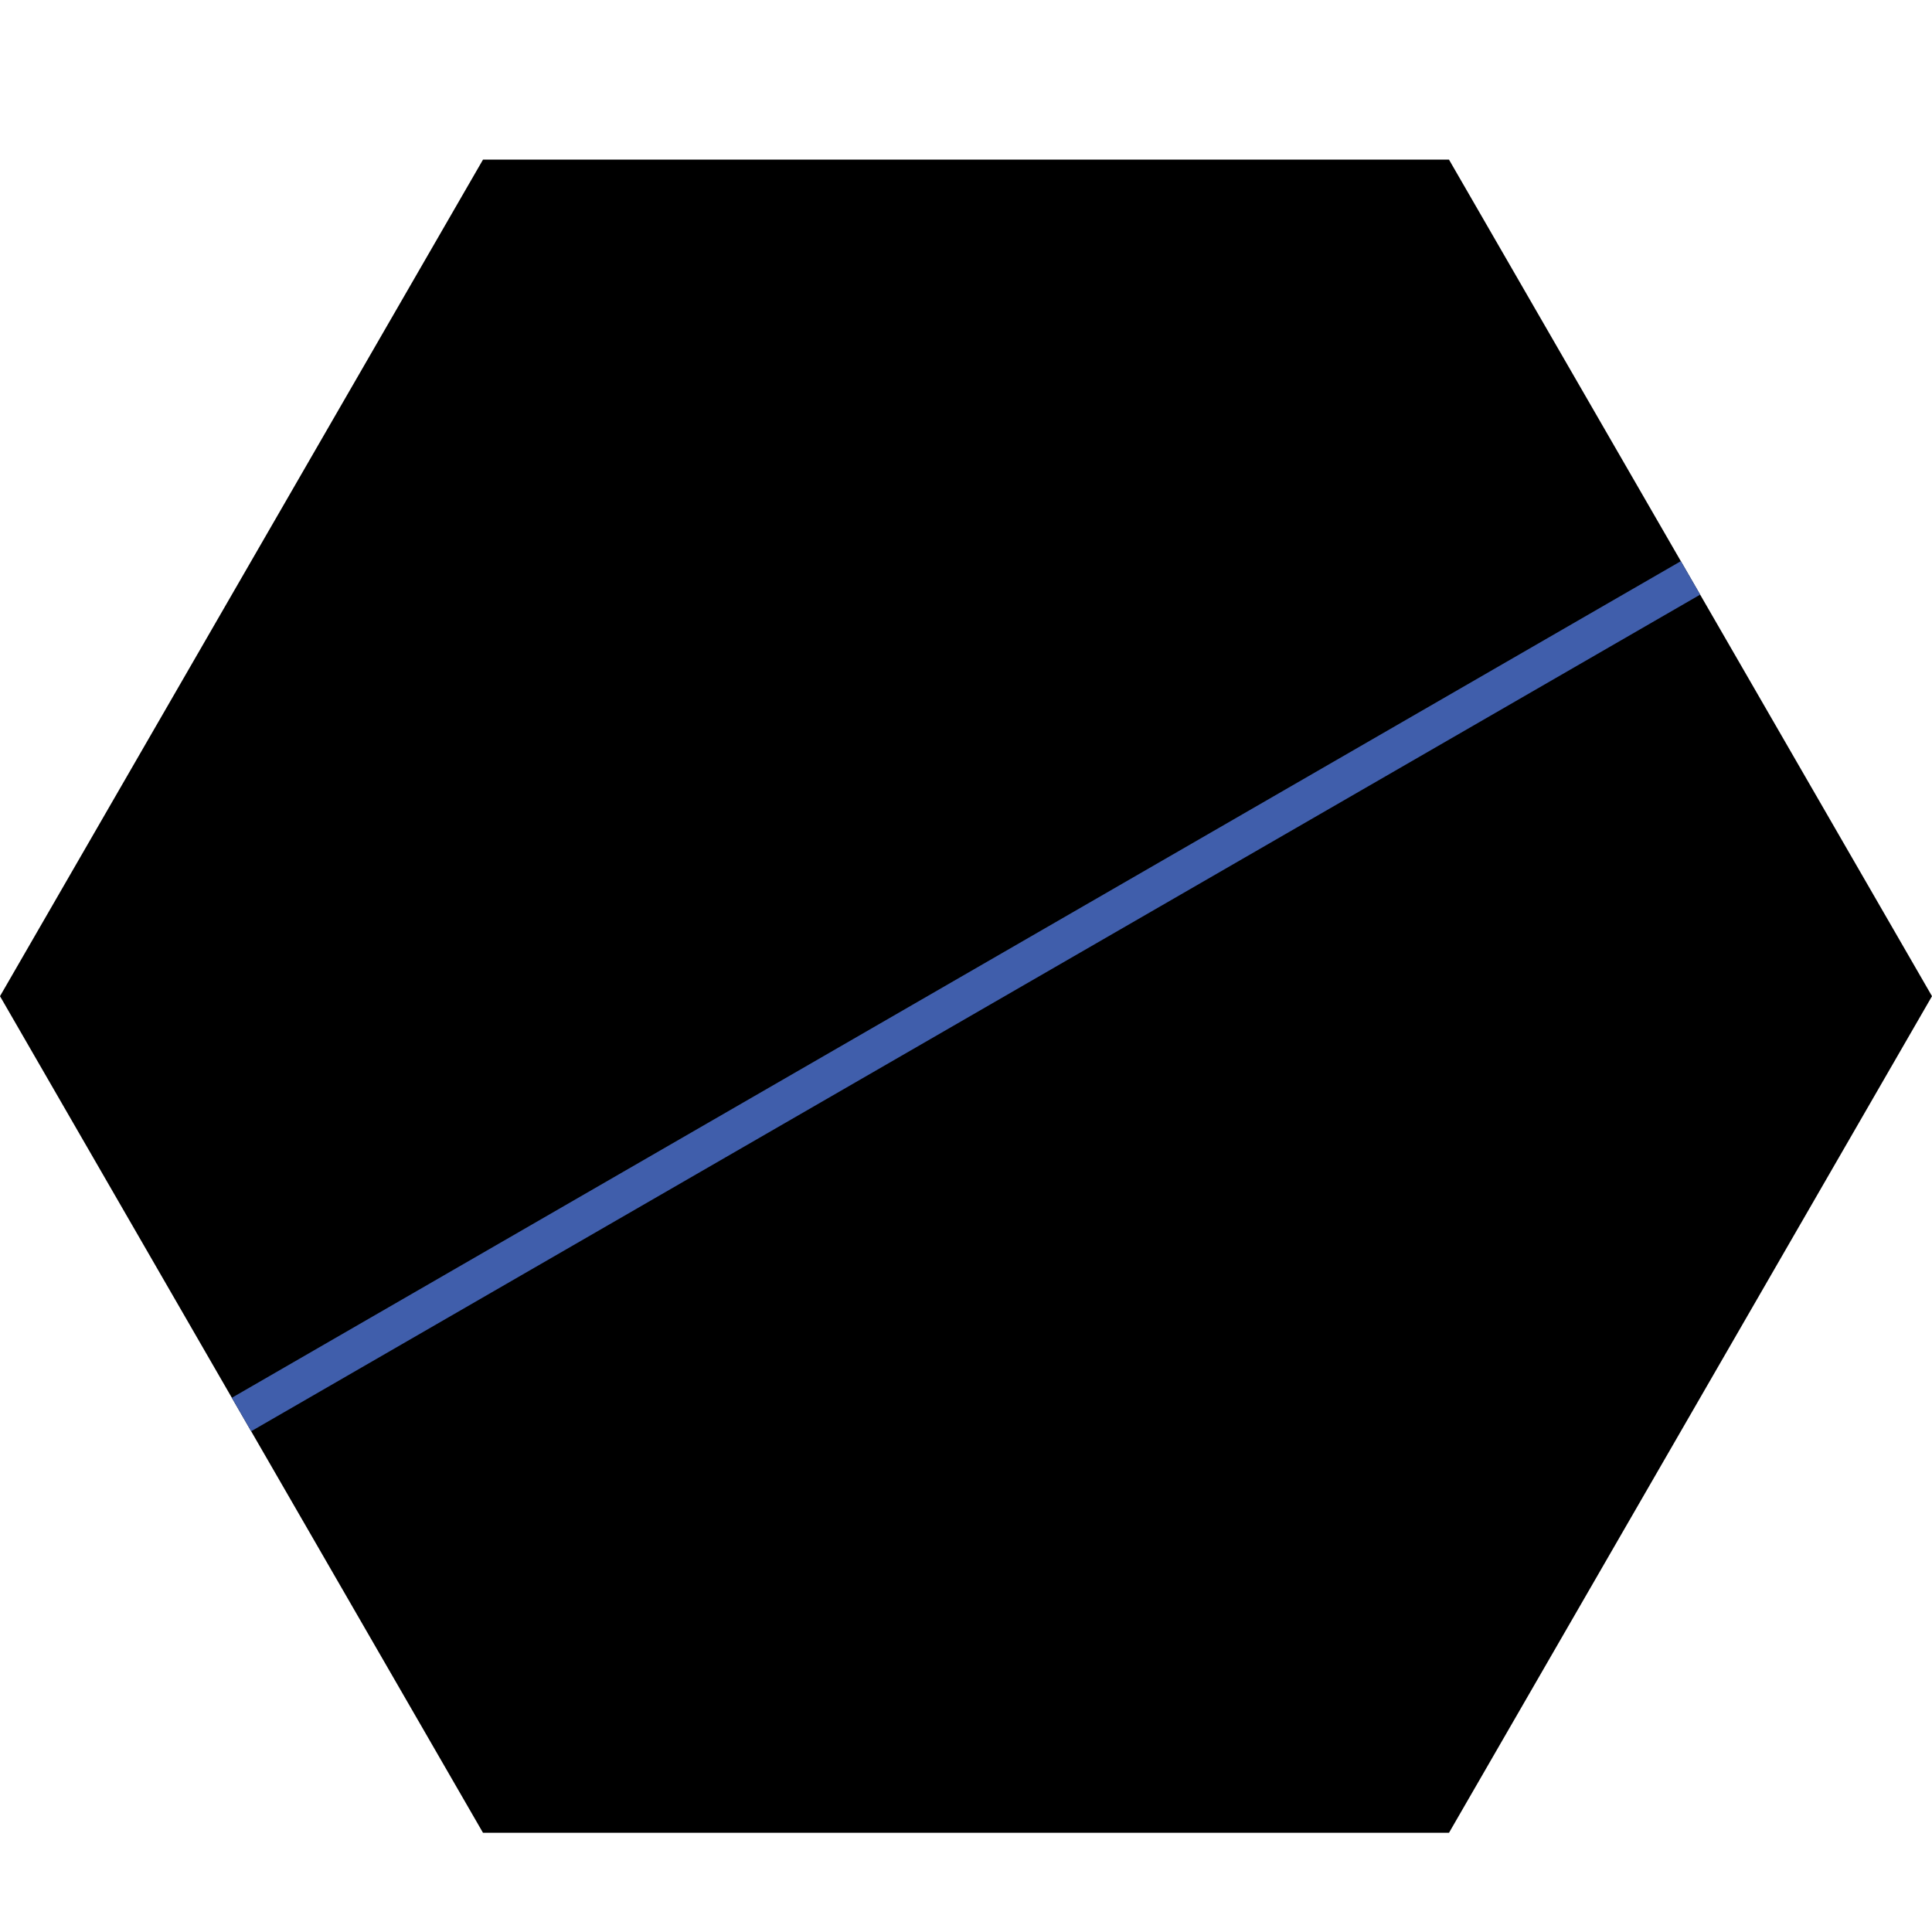
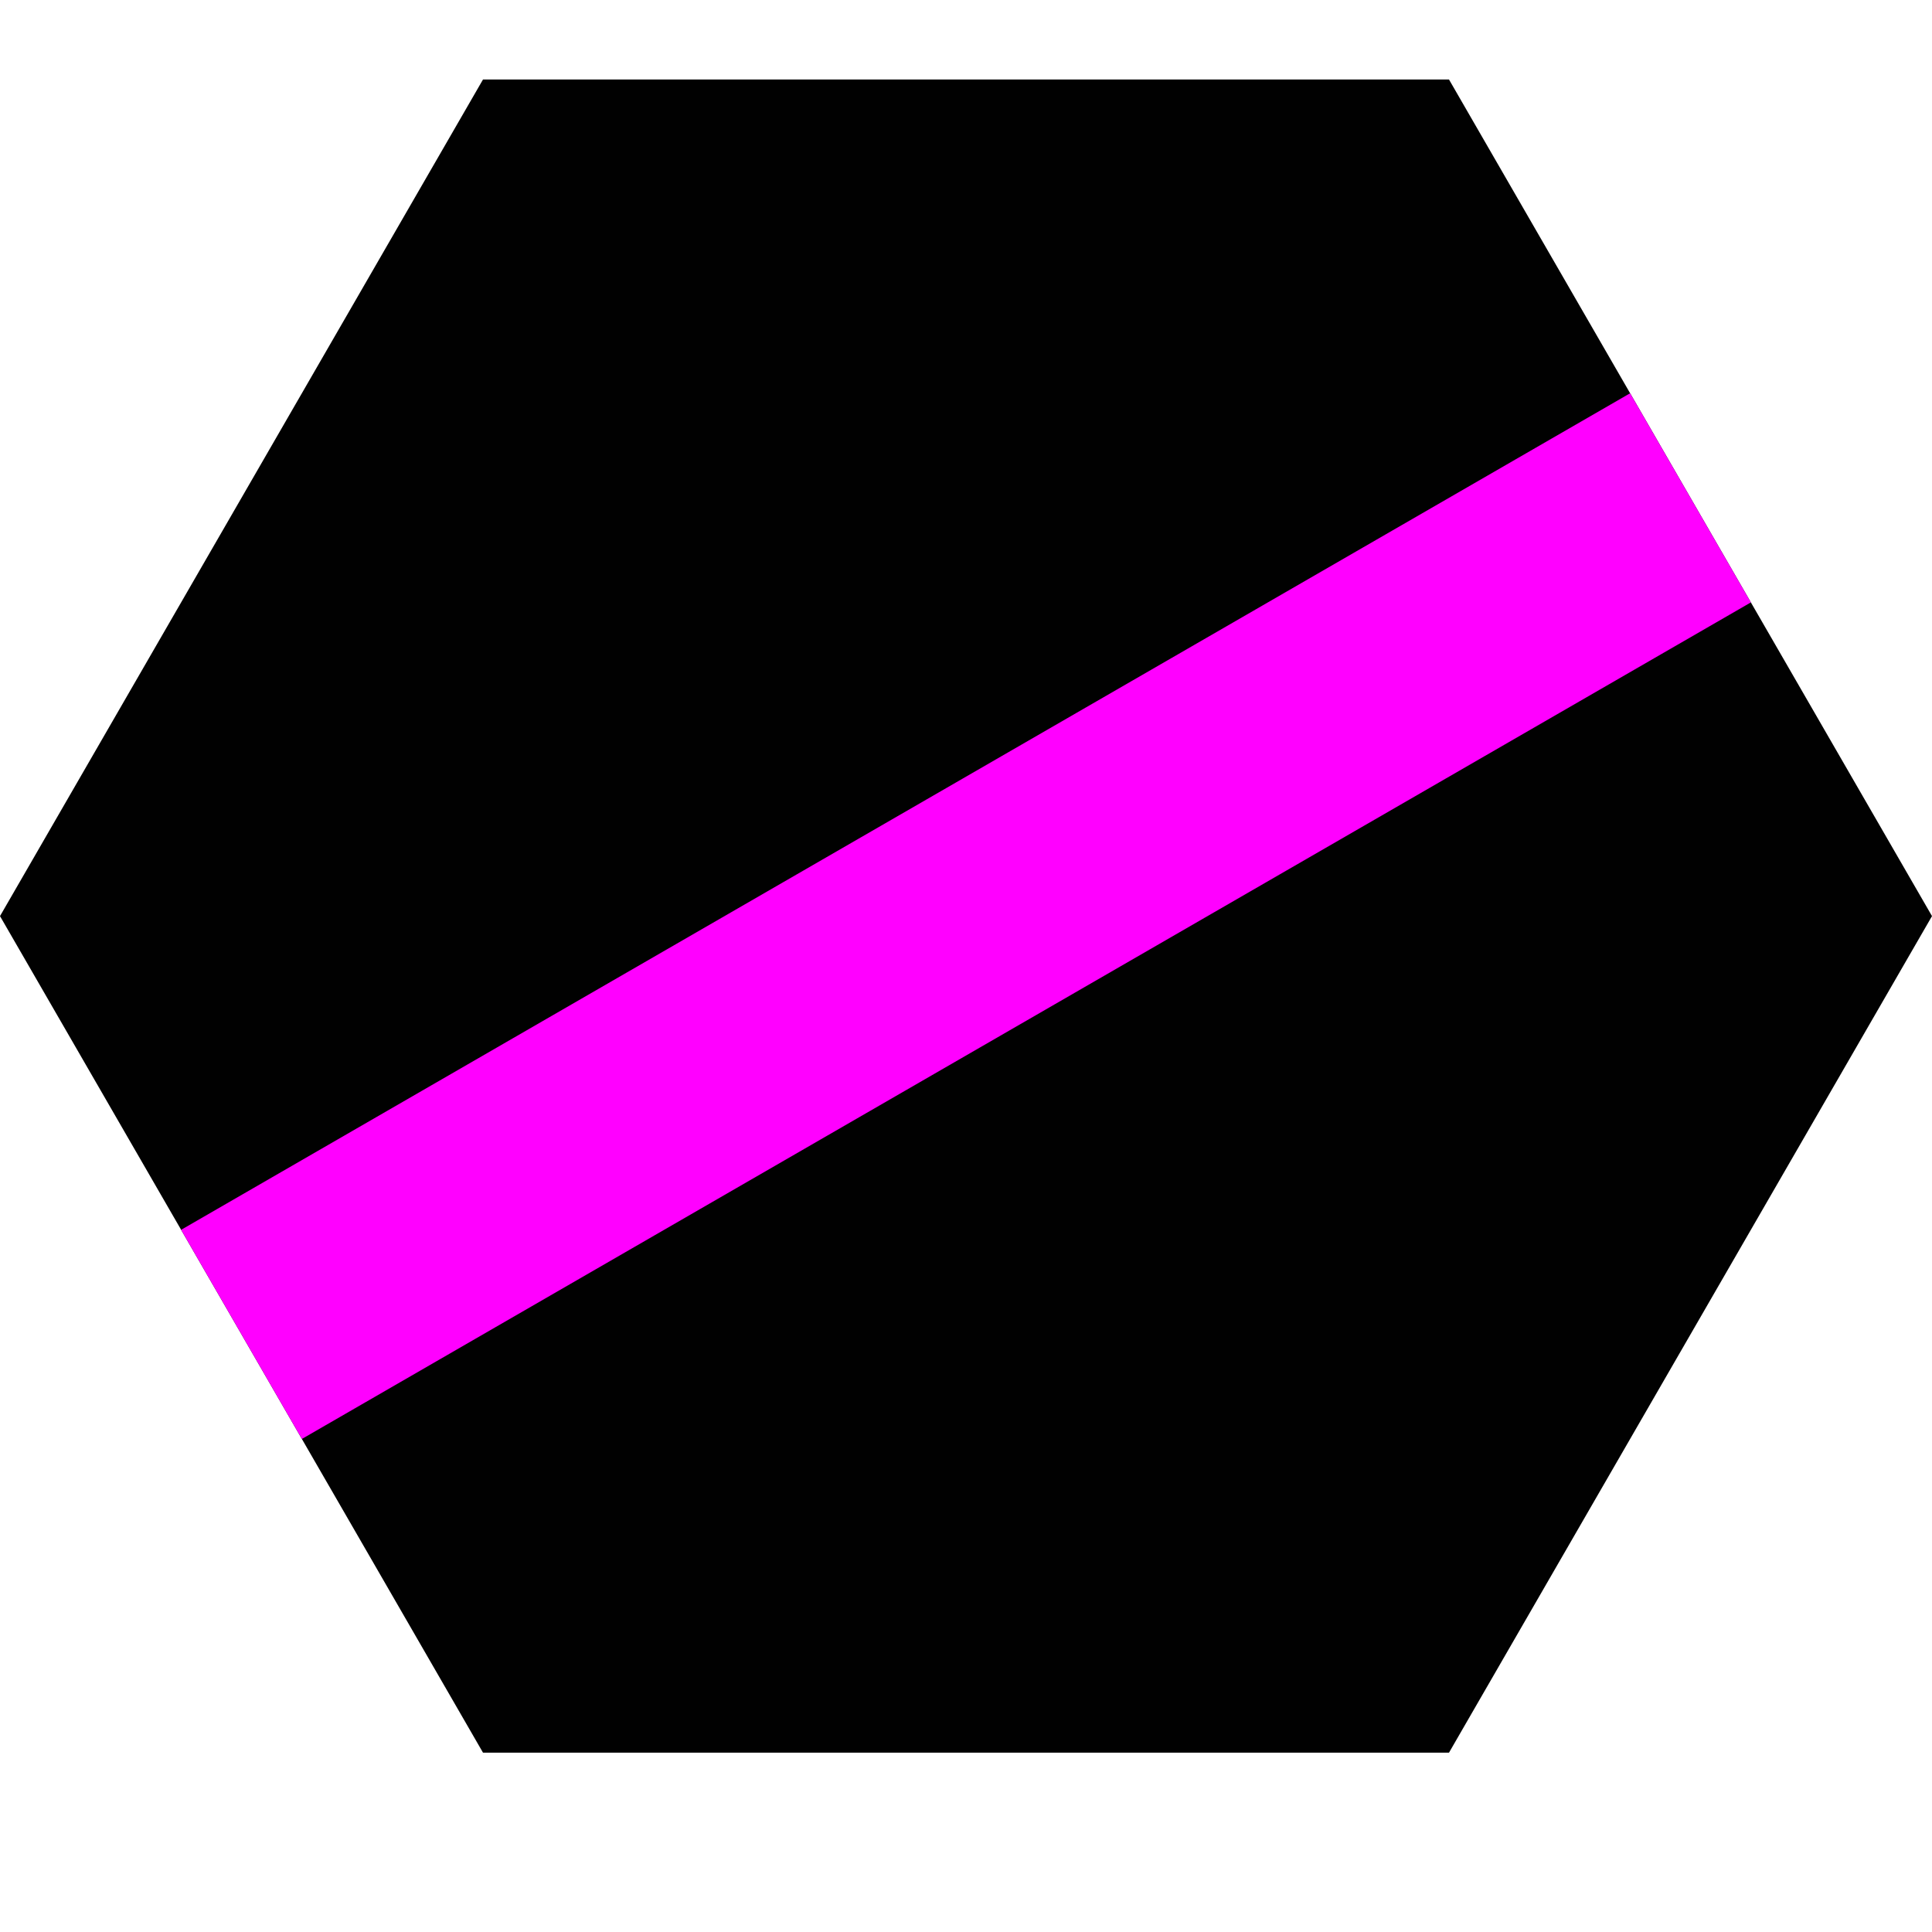
<svg xmlns="http://www.w3.org/2000/svg" version="1.1" viewBox="0 0 400 400">
  <defs>
    <style>
      .cls-1 {
        fill: none;
-         stroke: #405eab;
+         stroke: #FF00FF;
        stroke-miterlimit: 10;
-         stroke-width: 8px;
+         stroke-width: 50px;
+       }
+ 
+       .cls-2 {
+         fill: #010101;
      }
    </style>
  </defs>
  <g>
    <g id="Layer_1">
-       <path class="cls-1" d="M156.05,196.05" />
-       <path class="cls-1" d="M200,33.05" />
-       <path class="cls-1" d="M200,33.05h0" />
      <g>
-         <path class="cls-1" d="M50,119.65h0" />
-         <g>
-           <polygon points="100 379.46 50 292.86 0 206.25 50 119.65 100 33.05 200 33.05 300 33.05 350 119.65 400 206.25 350 292.86 300 379.46 200 379.46 100 379.46" />
-           <line class="cls-1" x1="50" y1="292.86" x2="350" y2="119.65" />
-         </g>
+         <polygon class="cls-2" points="0 189.67 50 276.27 100 362.87 200 362.87 300 362.87 350 276.27 400 189.67 350 103.07 300 16.46 200 16.46 100 16.46 50 103.07 0 189.67" />
+         <line class="cls-1" x1="50" y1="276.27" x2="350" y2="103.07" />
      </g>
    </g>
  </g>
</svg>
